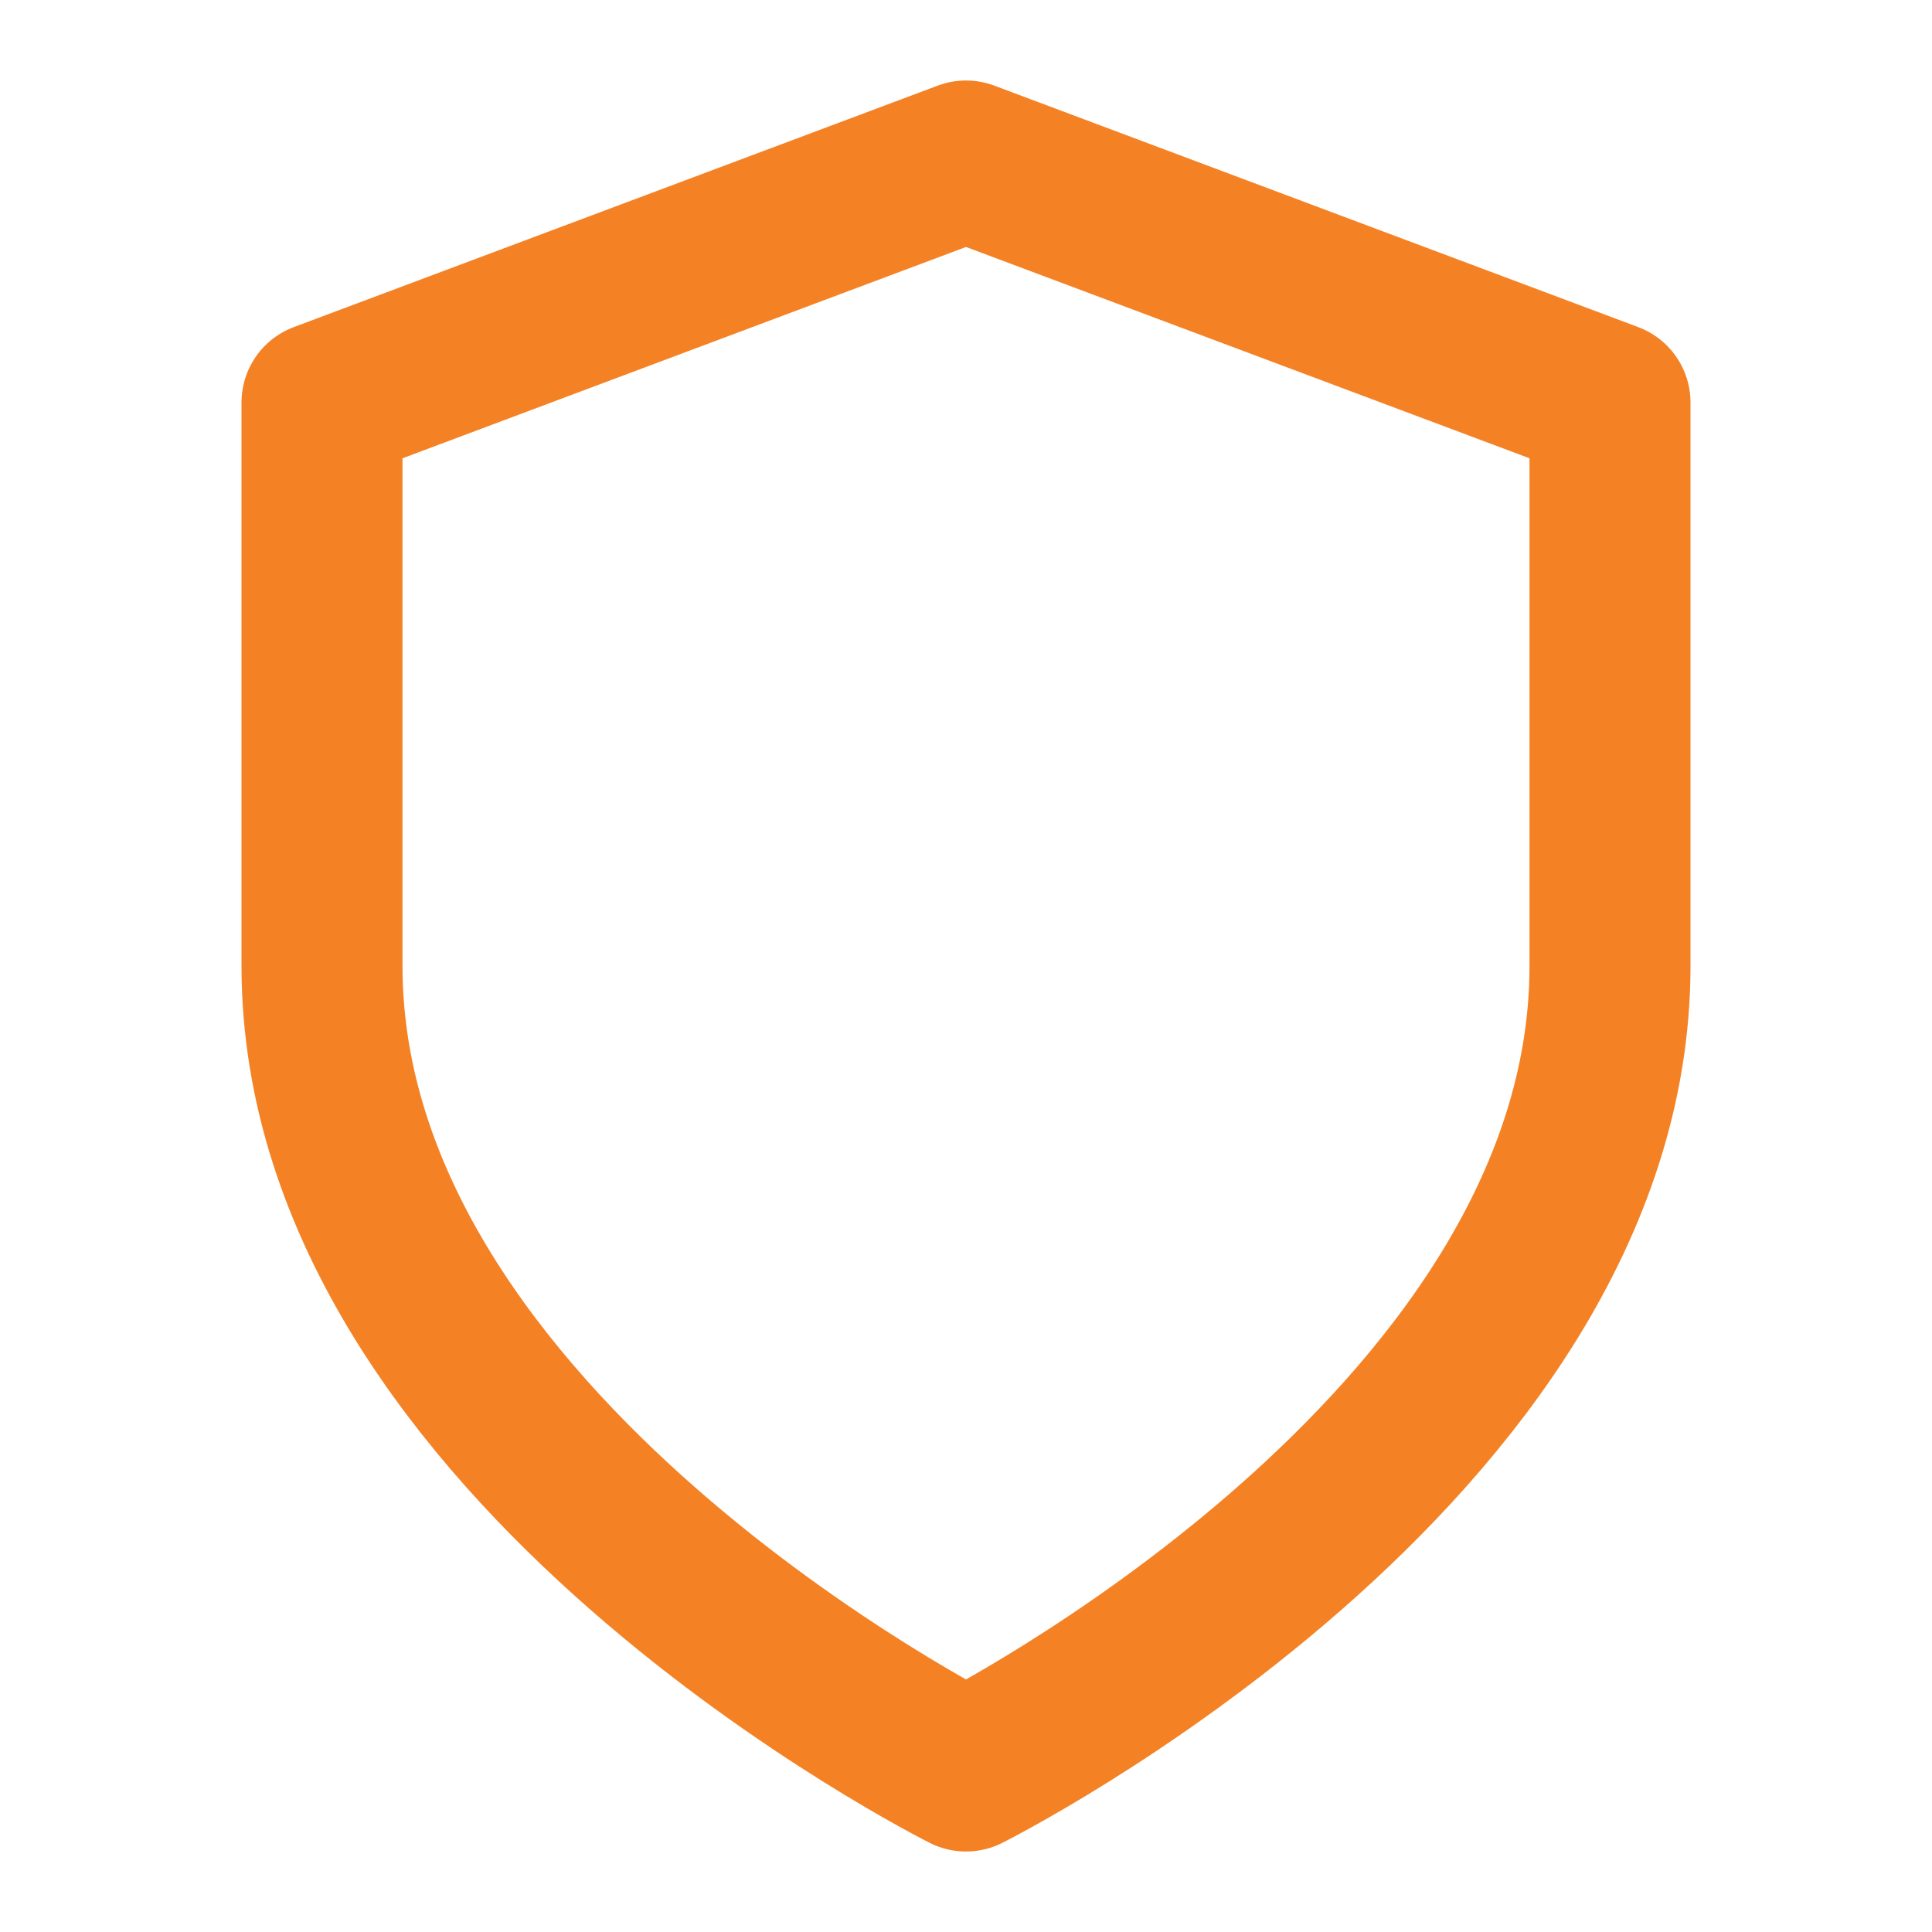
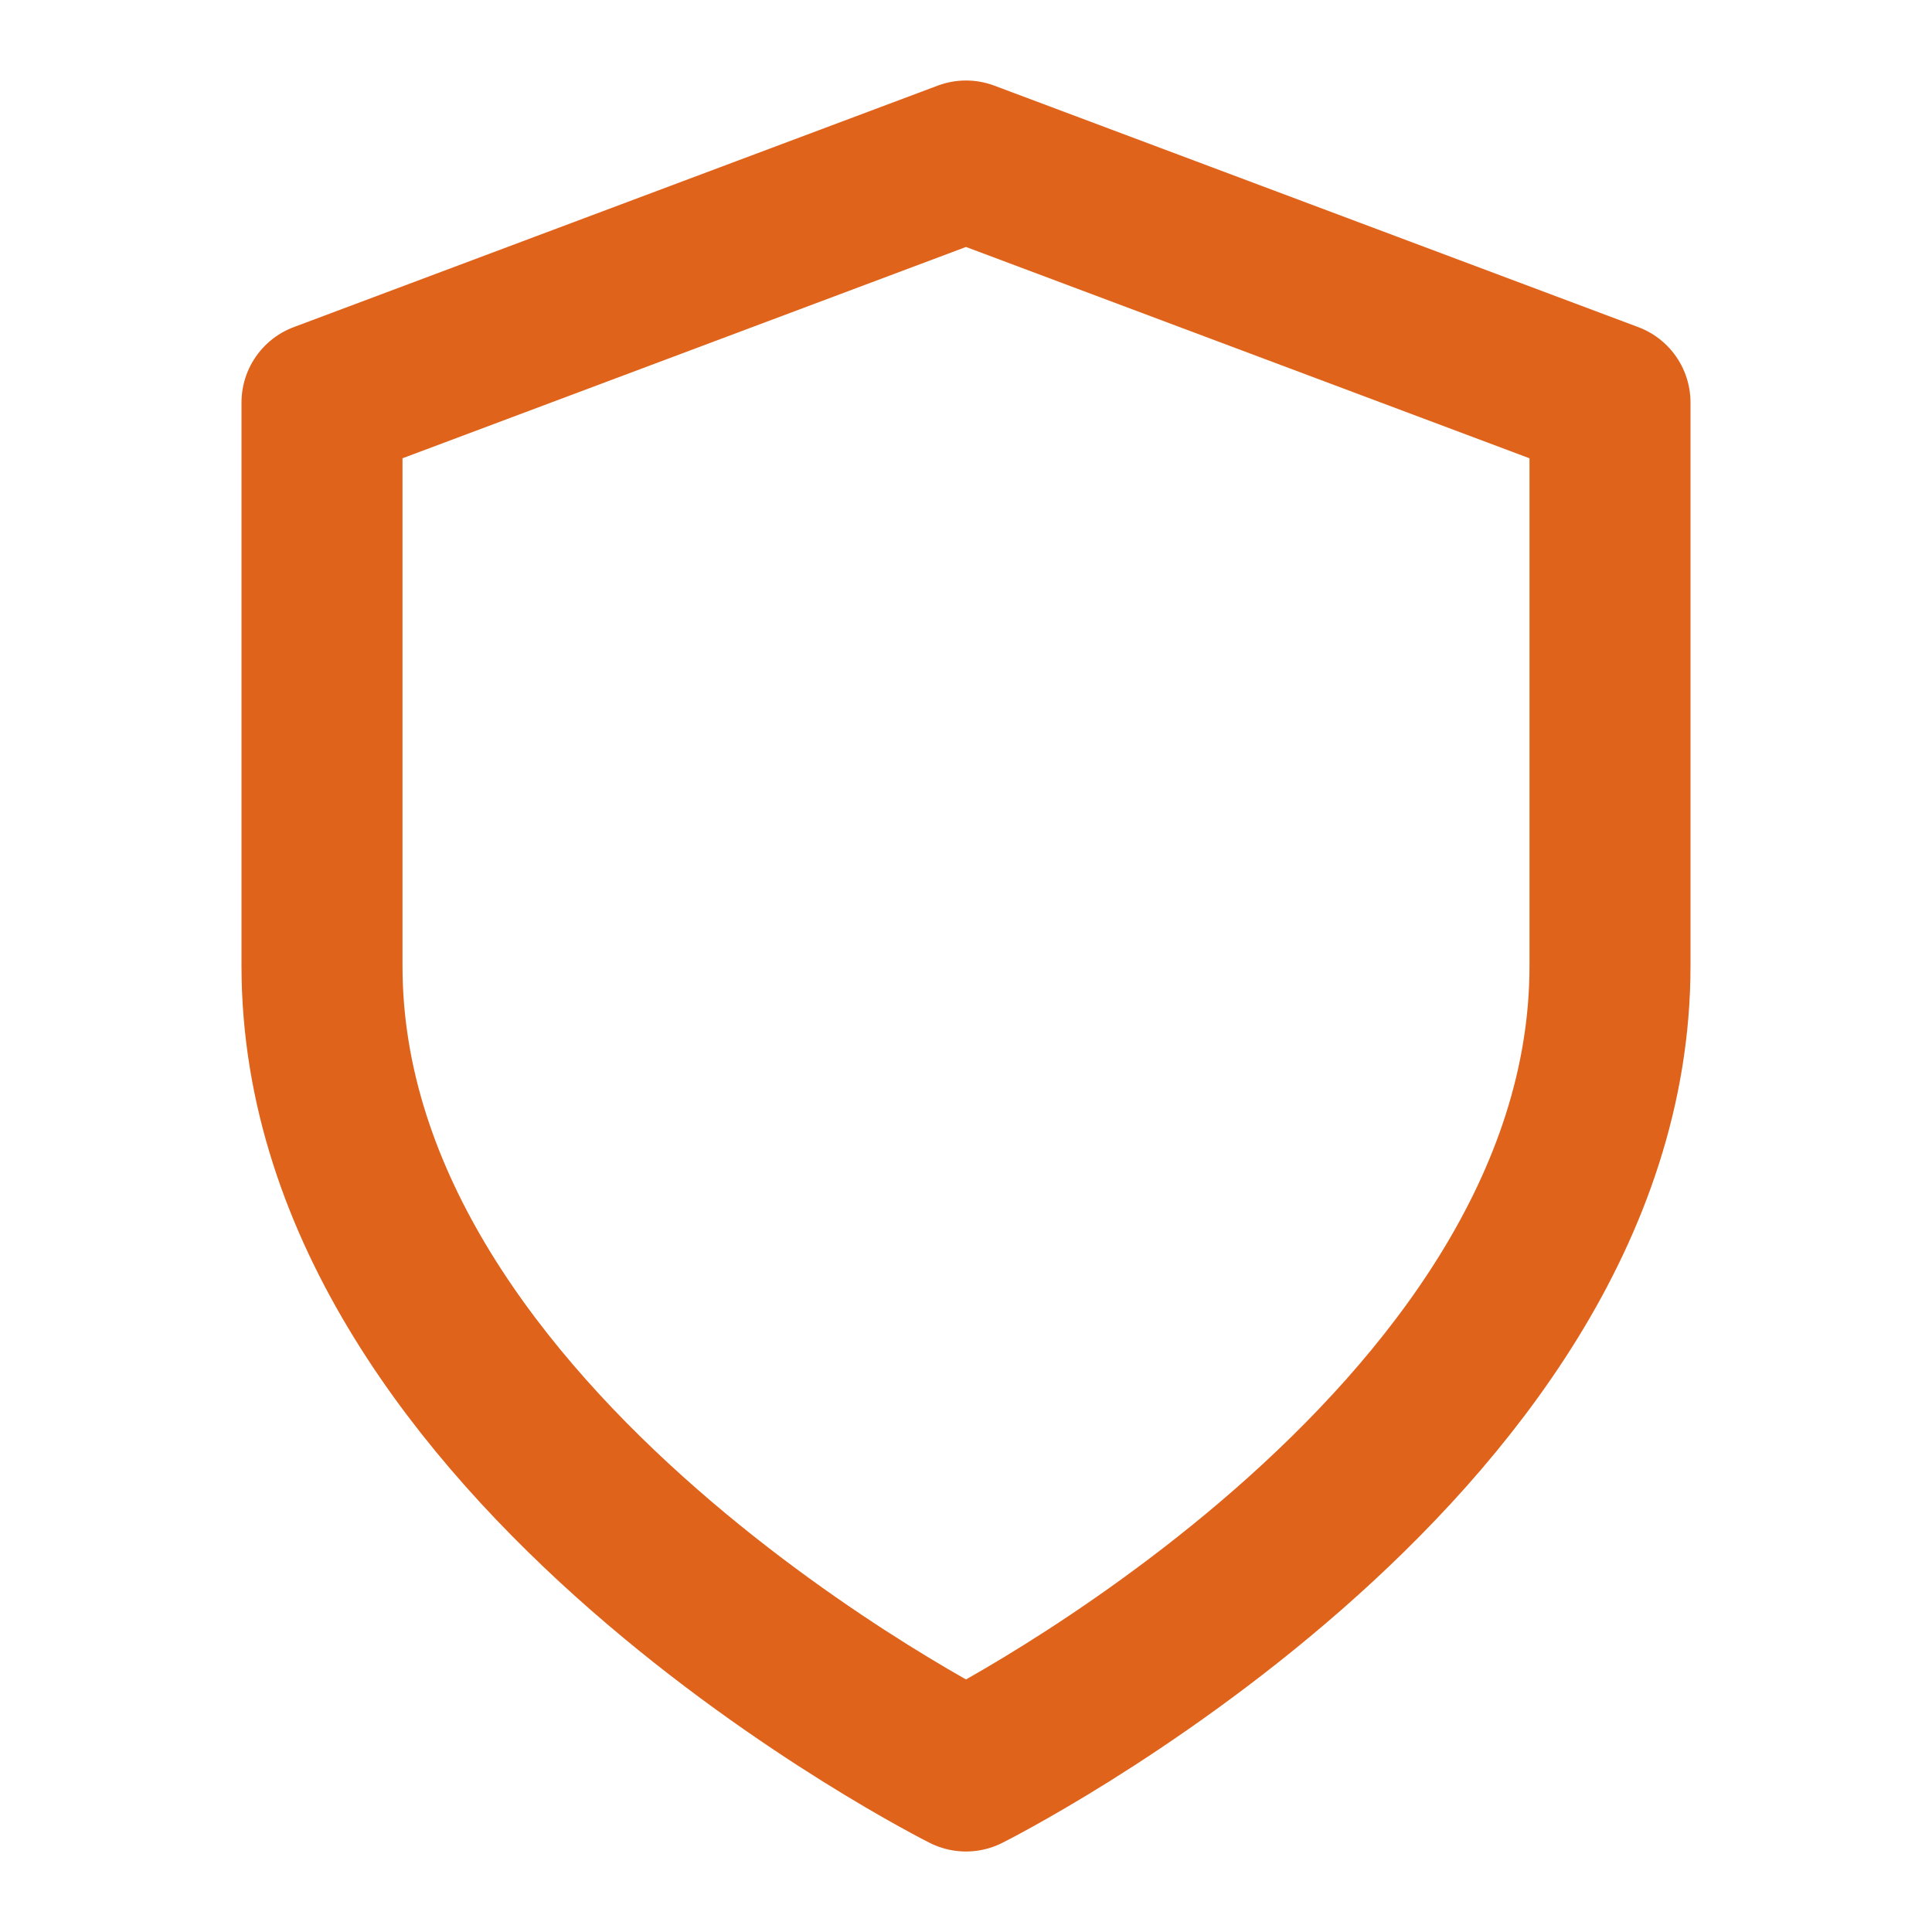
- <svg xmlns="http://www.w3.org/2000/svg" viewBox="0 0 24 24" fill="none" width="24" height="24" stroke="#f48225" stroke-width="2" stroke-linecap="round" stroke-linejoin="round">
+ <svg xmlns="http://www.w3.org/2000/svg" viewBox="0 0 24 24" fill="none" width="24" height="24" stroke="#e0631b" stroke-width="2" stroke-linecap="round" stroke-linejoin="round">
  <path d="M12 22s8-4 8-10V5l-8-3-8 3v7c0 6 8 10 8 10z" />
</svg>
